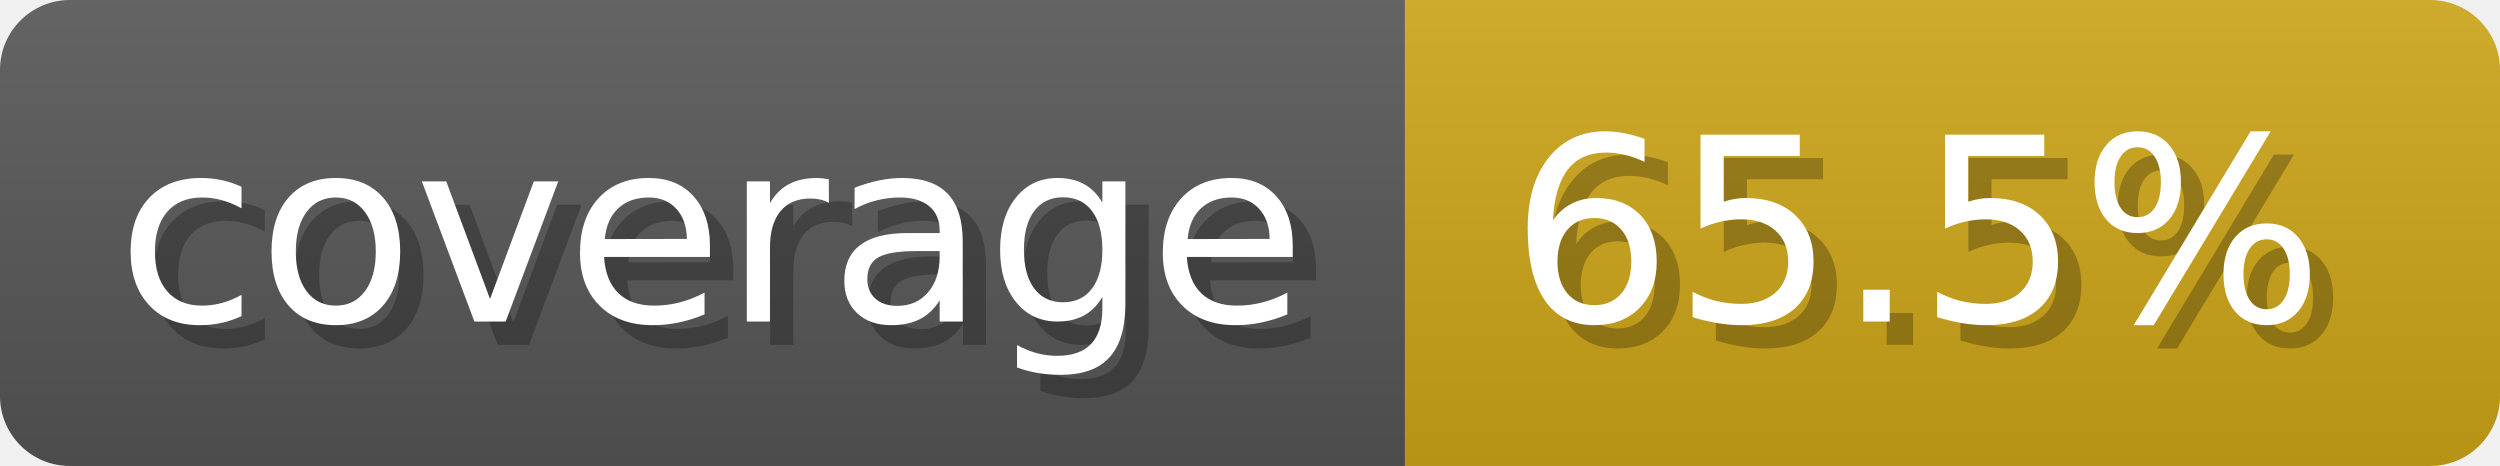
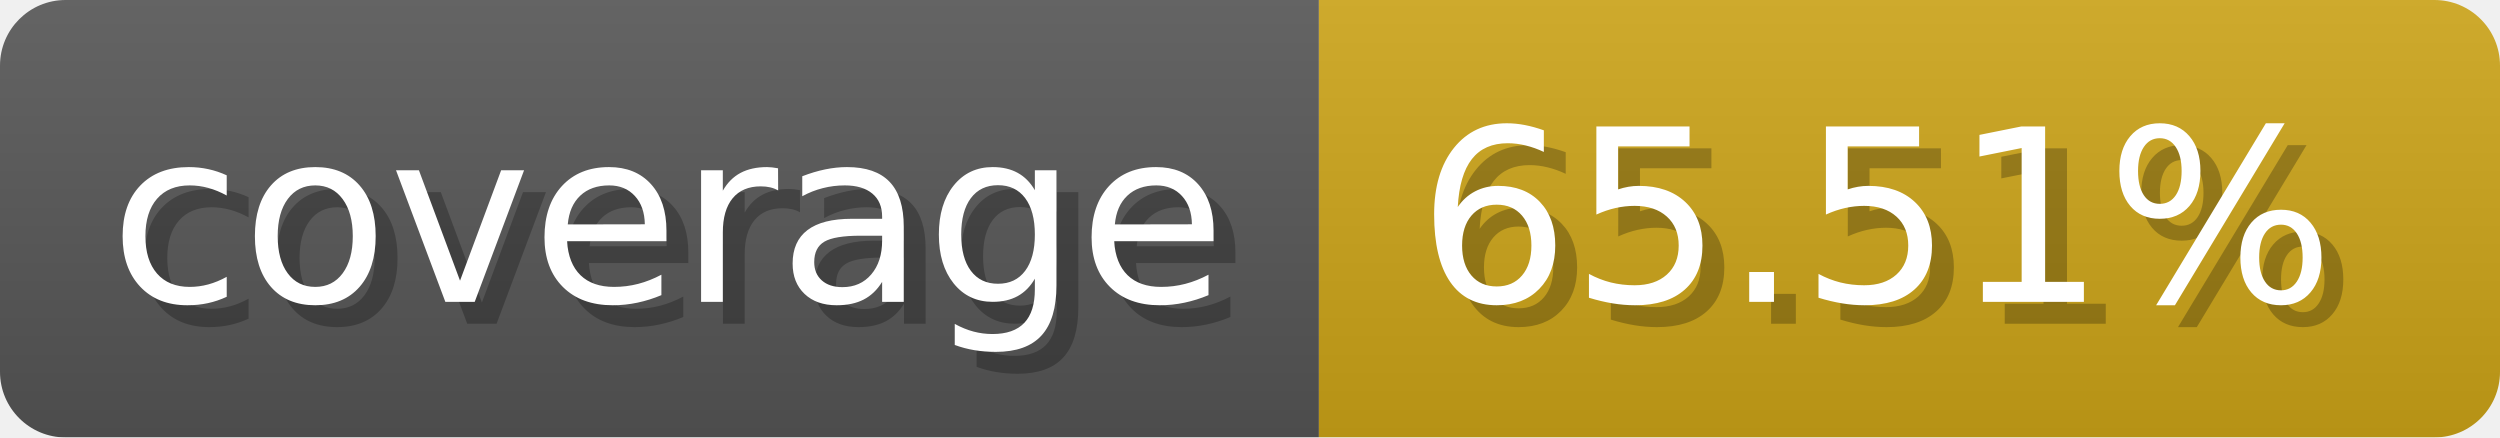
- <svg xmlns="http://www.w3.org/2000/svg" width="107.3" height="20" viewBox="0 0 1073 200" role="img" aria-label="coverage: 65.5%">
-   <linearGradient id="Hsehg" x2="0" y2="100%">
+ <svg xmlns="http://www.w3.org/2000/svg" width="114.3" height="20" viewBox="0 0 1143 200" role="img" aria-label="coverage: 65.51%">
+   <linearGradient id="ssupT" x2="0" y2="100%">
    <stop offset="0" stop-opacity=".1" stop-color="#EEE" />
    <stop offset="1" stop-opacity=".1" />
  </linearGradient>
-   <mask id="pVCJf">
-     <rect width="1073" height="200" rx="30" fill="#FFF" />
+   <mask id="CEwuP">
+     <rect width="1143" height="200" rx="30" fill="#FFF" />
  </mask>
-   <g mask="url(#pVCJf)">
+   <g mask="url(#CEwuP)">
    <rect width="603" height="200" fill="#555" />
-     <rect width="470" height="200" fill="#cba317" x="603" />
-     <rect width="1073" height="200" fill="url(#Hsehg)" />
+     <rect width="540" height="200" fill="#cba317" x="603" />
+     <rect width="1143" height="200" fill="url(#ssupT)" />
  </g>
  <g aria-hidden="true" fill="#fff" text-anchor="start" font-family="Verdana,DejaVu Sans,sans-serif" font-size="110">
    <text x="60" y="148" textLength="503" fill="#000" opacity="0.25">coverage</text>
    <text x="50" y="138" textLength="503">coverage</text>
-     <text x="658" y="148" textLength="370" fill="#000" opacity="0.25">65.5%</text>
-     <text x="648" y="138" textLength="370">65.5%</text>
+     <text x="658" y="148" textLength="440" fill="#000" opacity="0.25">65.51%</text>
+     <text x="648" y="138" textLength="440">65.51%</text>
  </g>
</svg>
